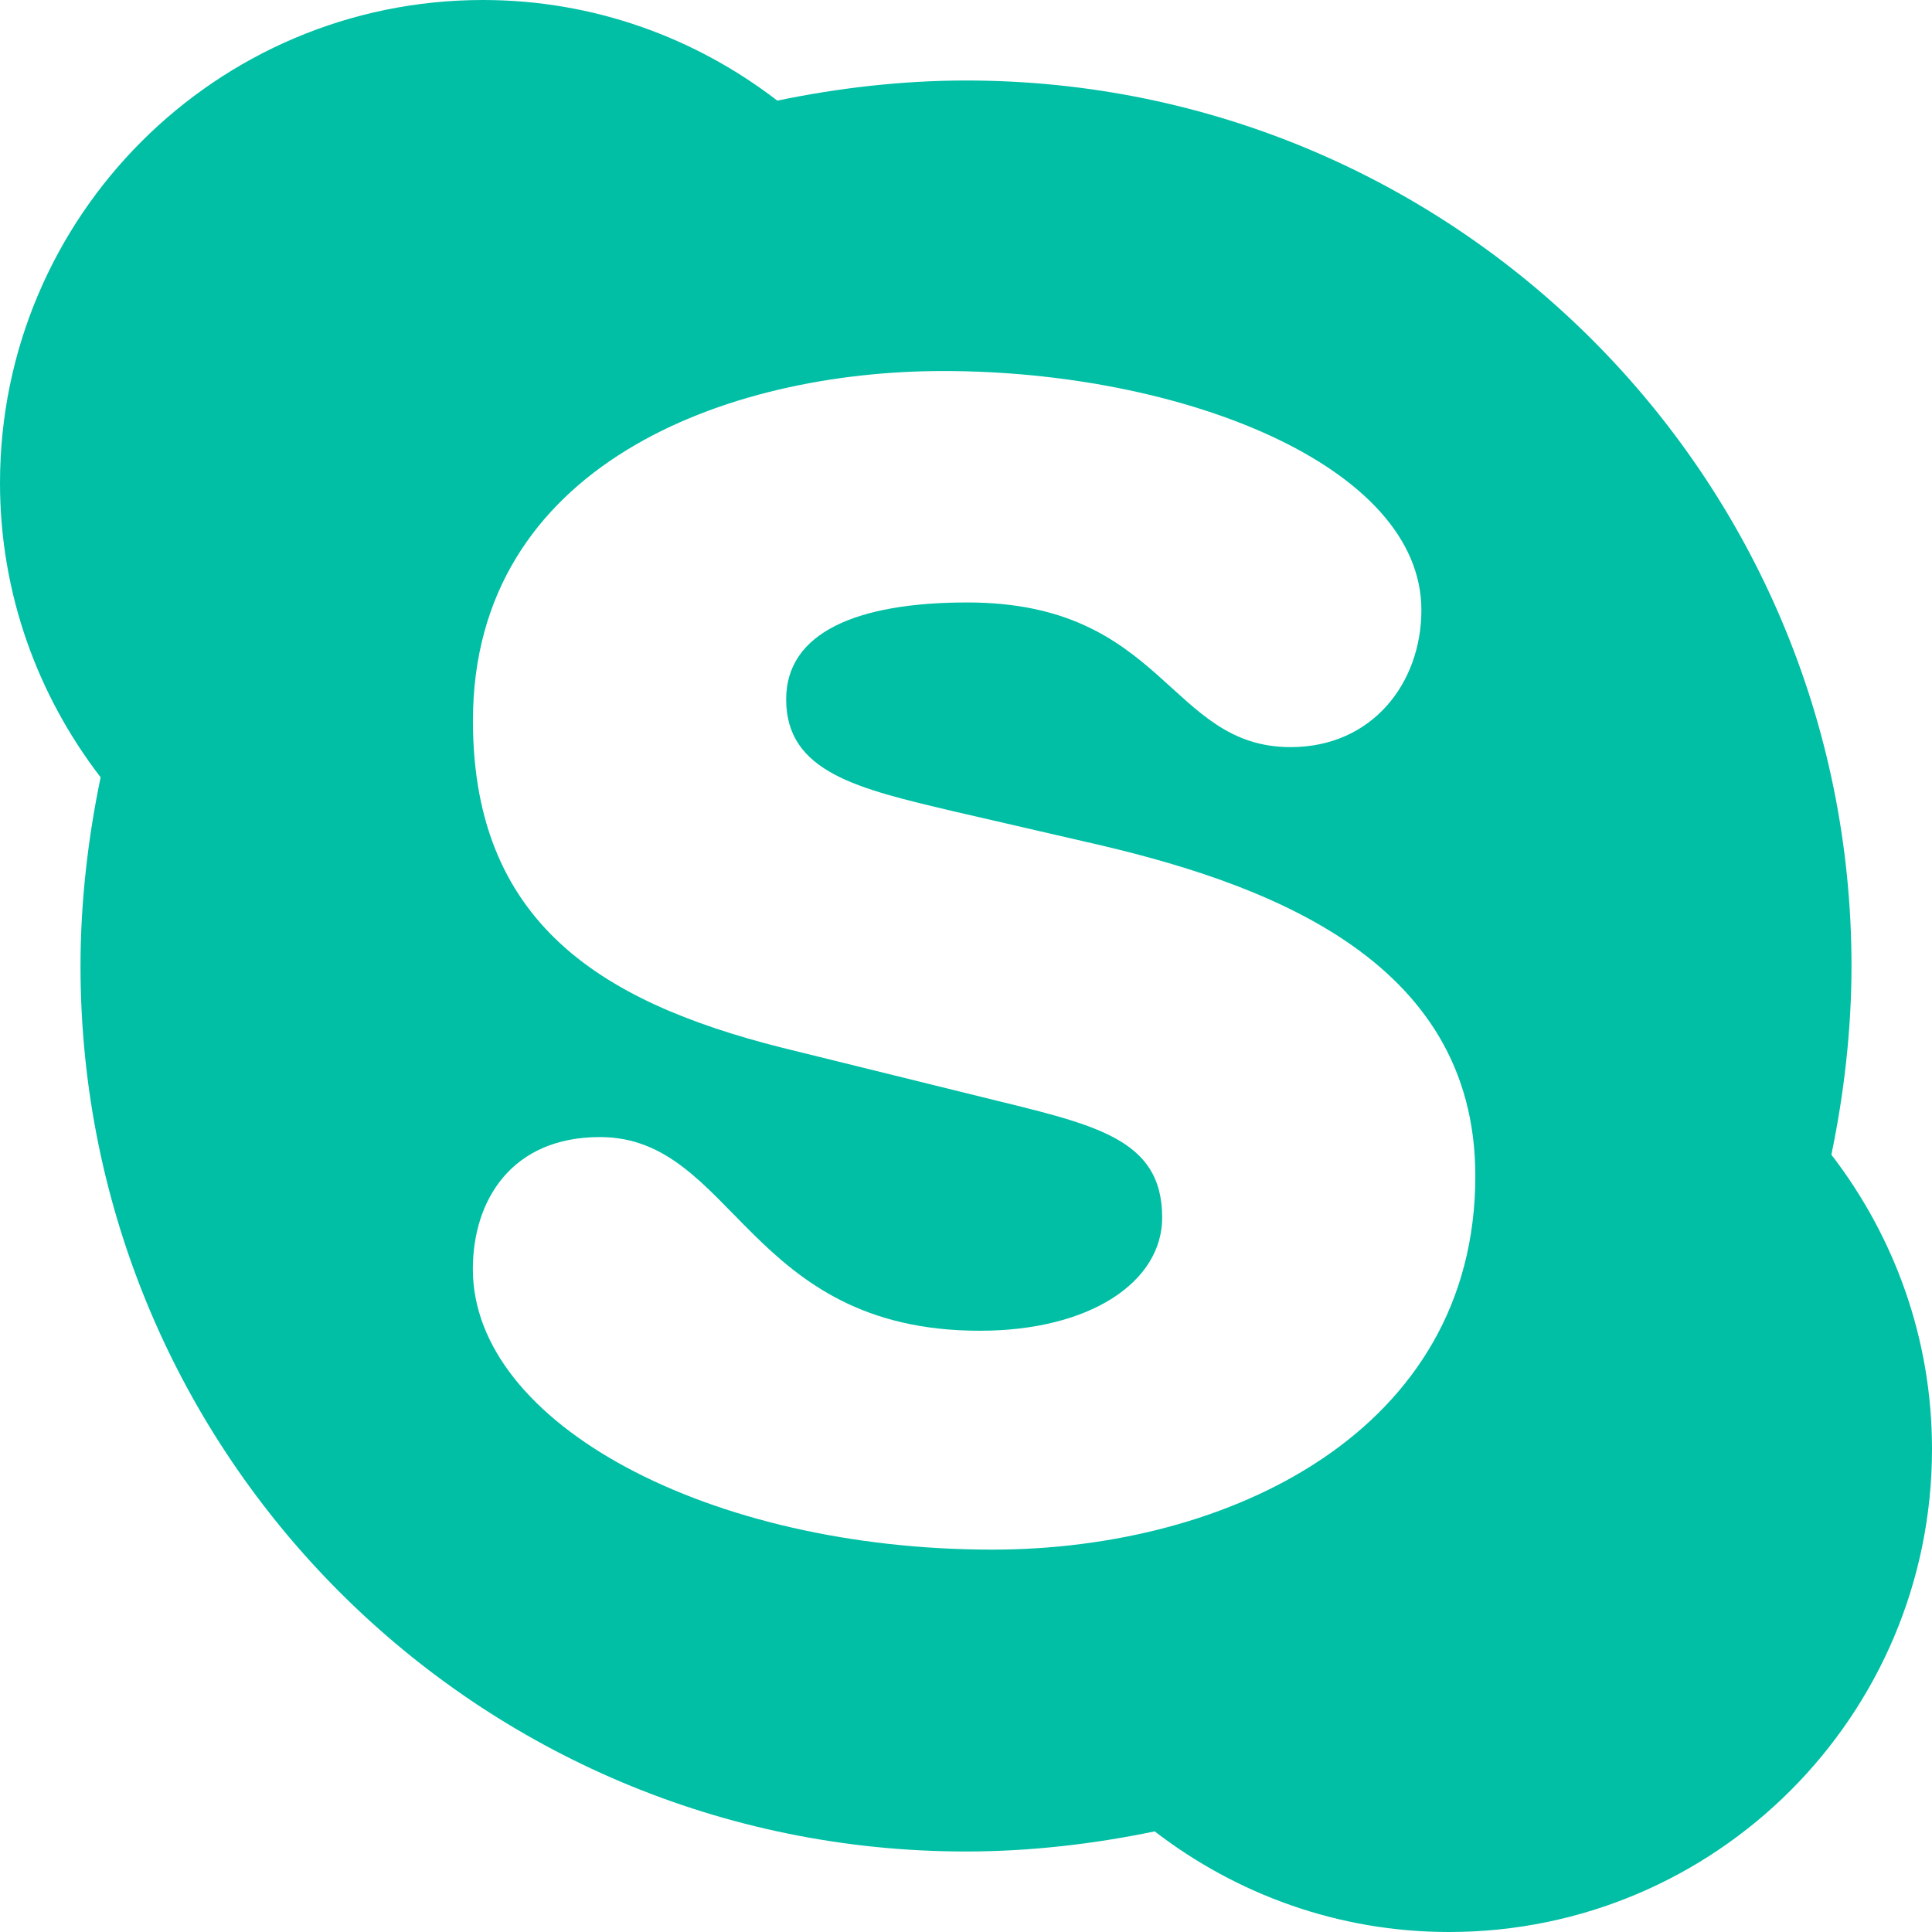
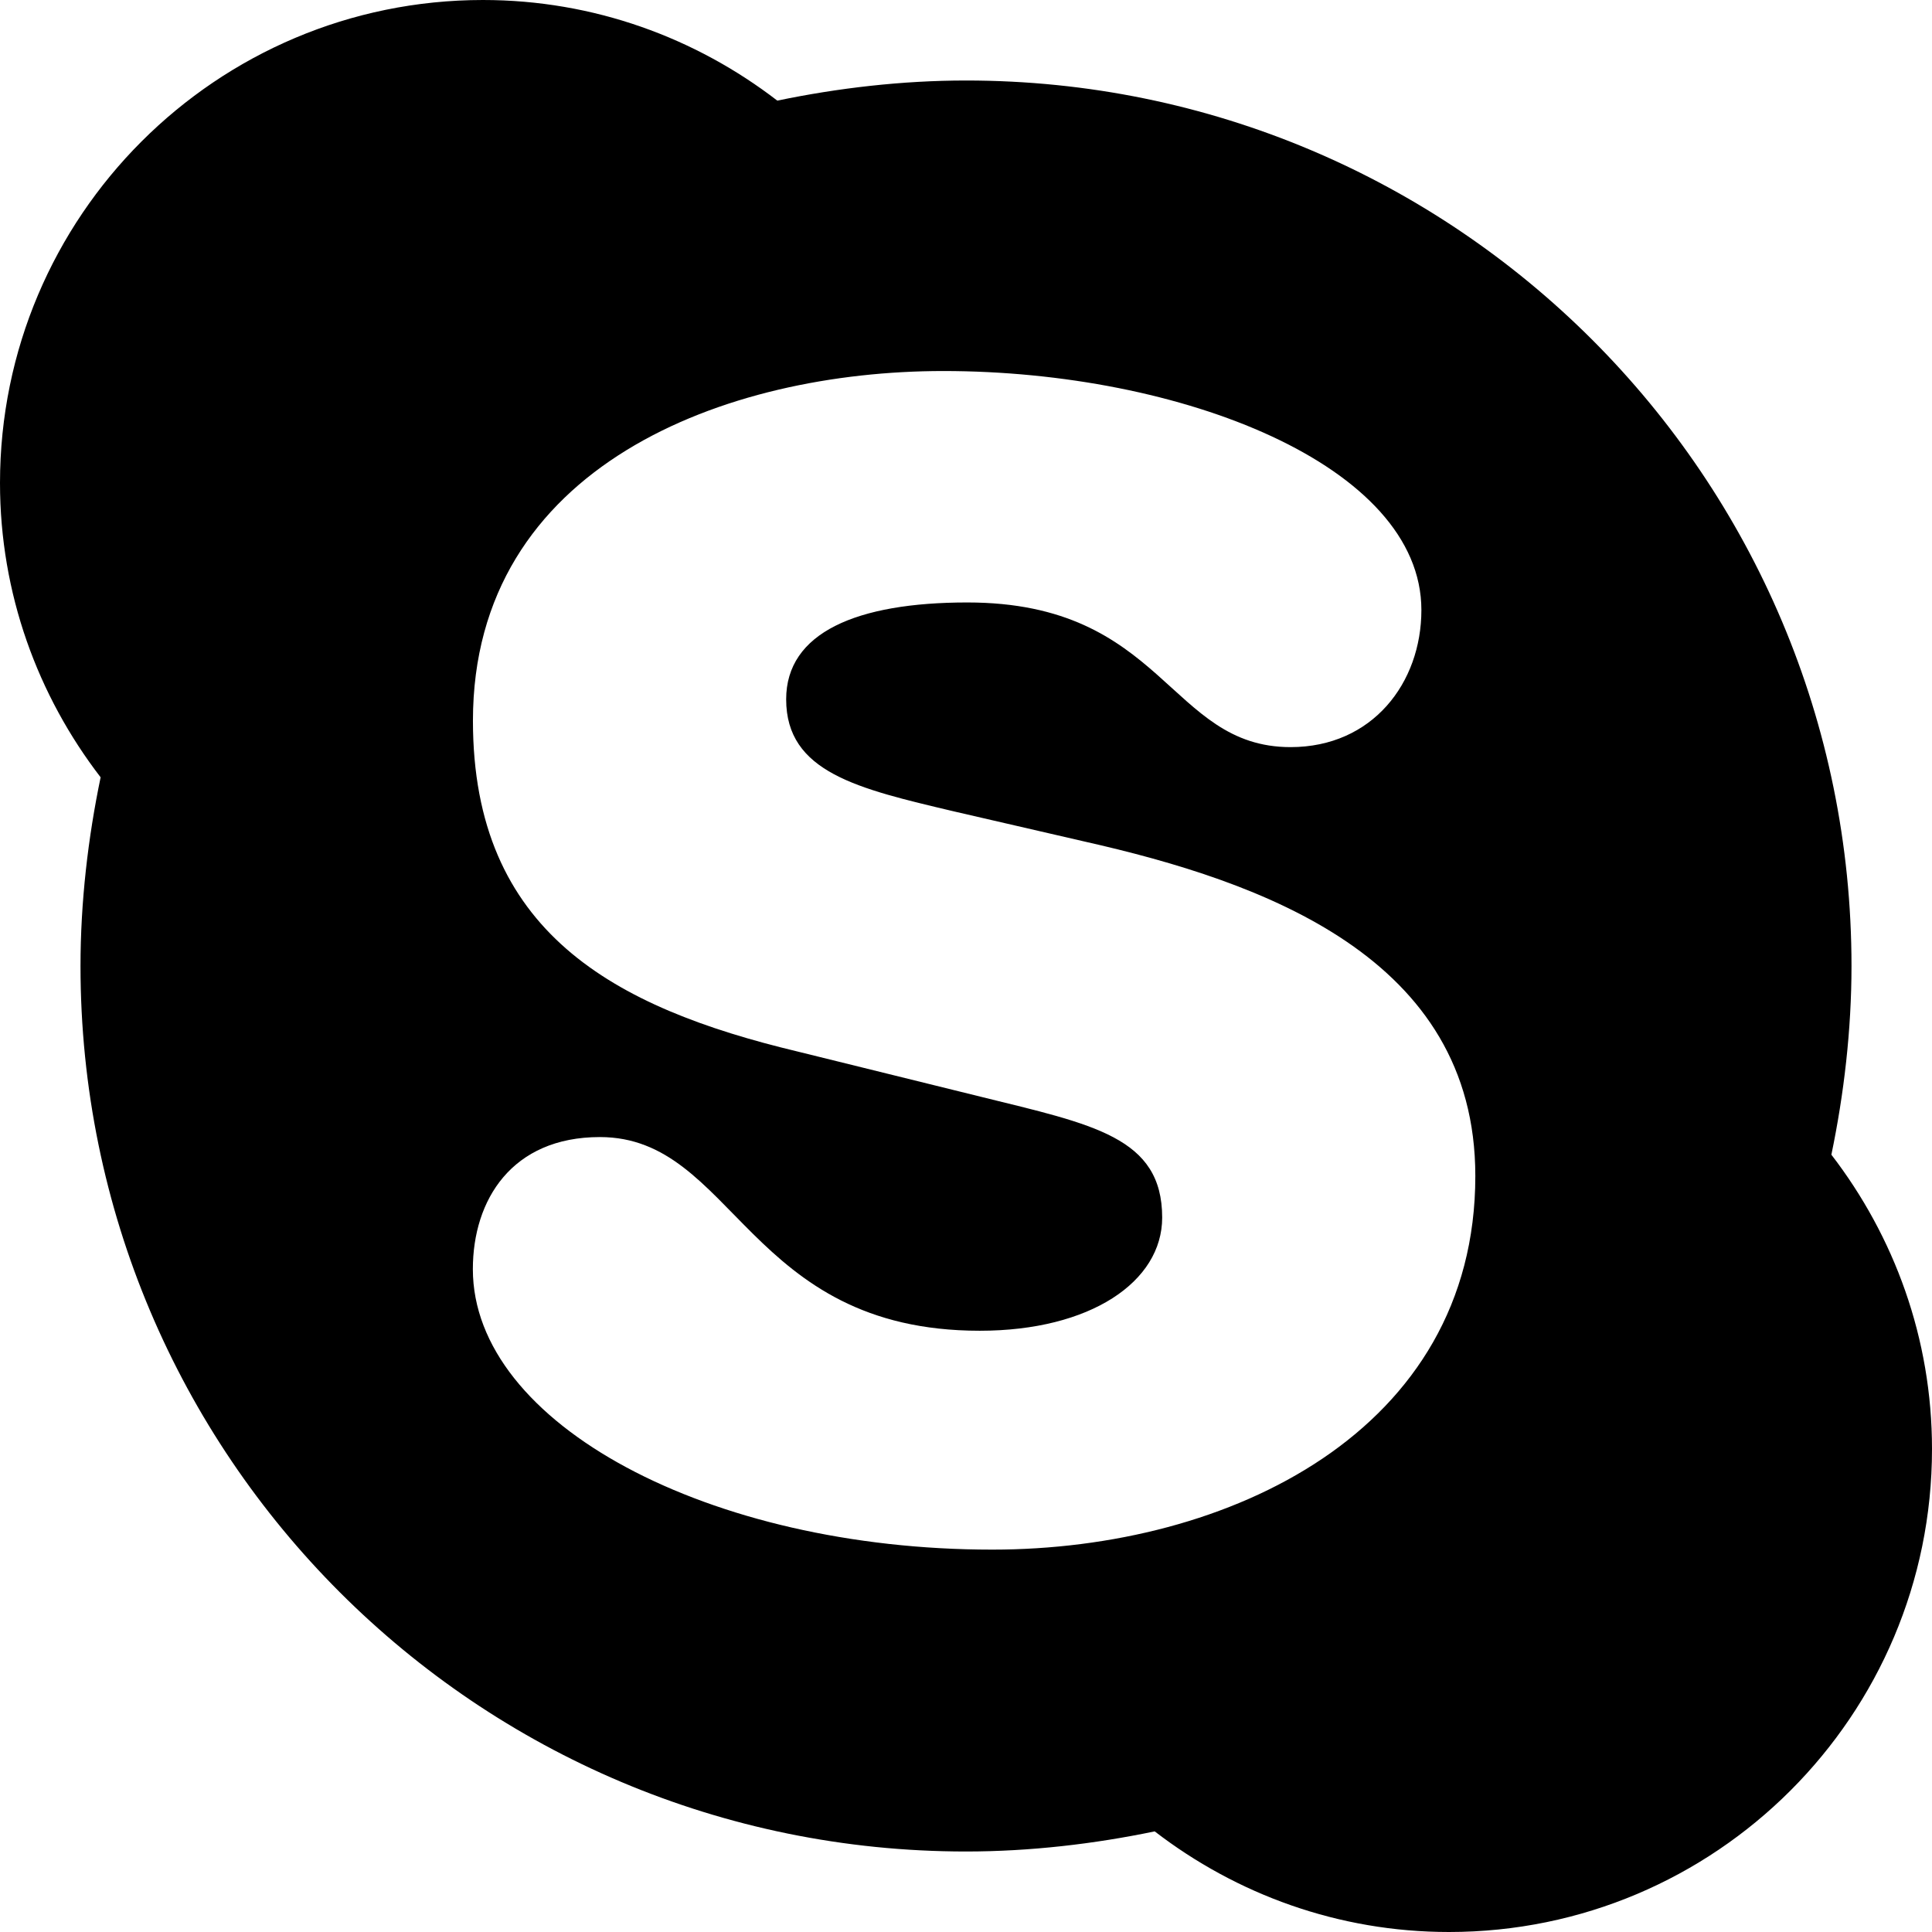
<svg xmlns="http://www.w3.org/2000/svg" version="1.1" id="Layer_1" x="0px" y="0px" width="24px" height="24px" viewBox="0 0 24 24" enable-background="new 0 0 24 24" xml:space="preserve">
  <g>
-     <path fill="#00BFA5" d="M18,24c-1.375,0-2.641-0.469-3.656-1.25C13.594,22.906,12.797,23,12,23C5.922,23,1,18.078,1,12   c0-0.797,0.094-1.594,0.25-2.344C0.469,8.641,0,7.375,0,6c0-3.313,2.688-6,6-6c1.375,0,2.641,0.469,3.656,1.25   C10.406,1.094,11.203,1,12,1c6.078,0,11,4.922,11,11c0,0.797-0.094,1.594-0.25,2.344C23.531,15.359,24,16.625,24,18   C24,21.313,21.313,24,18,24z M13.469,10.453l-1.625-0.375c-1.188-0.281-2.078-0.484-2.078-1.391c0-0.828,0.875-1.203,2.25-1.203   c2.453,0,2.5,1.797,4.016,1.797c1.016,0,1.625-0.797,1.625-1.703c0-1.797-2.984-2.969-5.938-2.969   c-2.703,0-5.844,1.172-5.844,4.344c0,2.625,1.75,3.563,4.031,4.109l2.281,0.563c1.391,0.344,2.25,0.5,2.25,1.5   c0,0.797-0.891,1.406-2.266,1.406c-2.891,0-3.047-2.406-4.719-2.406c-1.094,0-1.578,0.781-1.578,1.641   c0,1.922,2.938,3.484,6.453,3.484c2.938,0,6-1.469,6-4.641C18.328,11.891,15.688,10.953,13.469,10.453z" />
+     <path fill="" d="M18,24c-1.375,0-2.641-0.469-3.656-1.25C13.594,22.906,12.797,23,12,23C5.922,23,1,18.078,1,12   c0-0.797,0.094-1.594,0.25-2.344C0.469,8.641,0,7.375,0,6c0-3.313,2.688-6,6-6c1.375,0,2.641,0.469,3.656,1.25   C10.406,1.094,11.203,1,12,1c6.078,0,11,4.922,11,11c0,0.797-0.094,1.594-0.25,2.344C23.531,15.359,24,16.625,24,18   C24,21.313,21.313,24,18,24z M13.469,10.453l-1.625-0.375c-1.188-0.281-2.078-0.484-2.078-1.391c0-0.828,0.875-1.203,2.25-1.203   c2.453,0,2.5,1.797,4.016,1.797c1.016,0,1.625-0.797,1.625-1.703c0-1.797-2.984-2.969-5.938-2.969   c-2.703,0-5.844,1.172-5.844,4.344c0,2.625,1.75,3.563,4.031,4.109l2.281,0.563c1.391,0.344,2.25,0.5,2.25,1.5   c0,0.797-0.891,1.406-2.266,1.406c-2.891,0-3.047-2.406-4.719-2.406c-1.094,0-1.578,0.781-1.578,1.641   c0,1.922,2.938,3.484,6.453,3.484c2.938,0,6-1.469,6-4.641C18.328,11.891,15.688,10.953,13.469,10.453z" />
  </g>
</svg>
